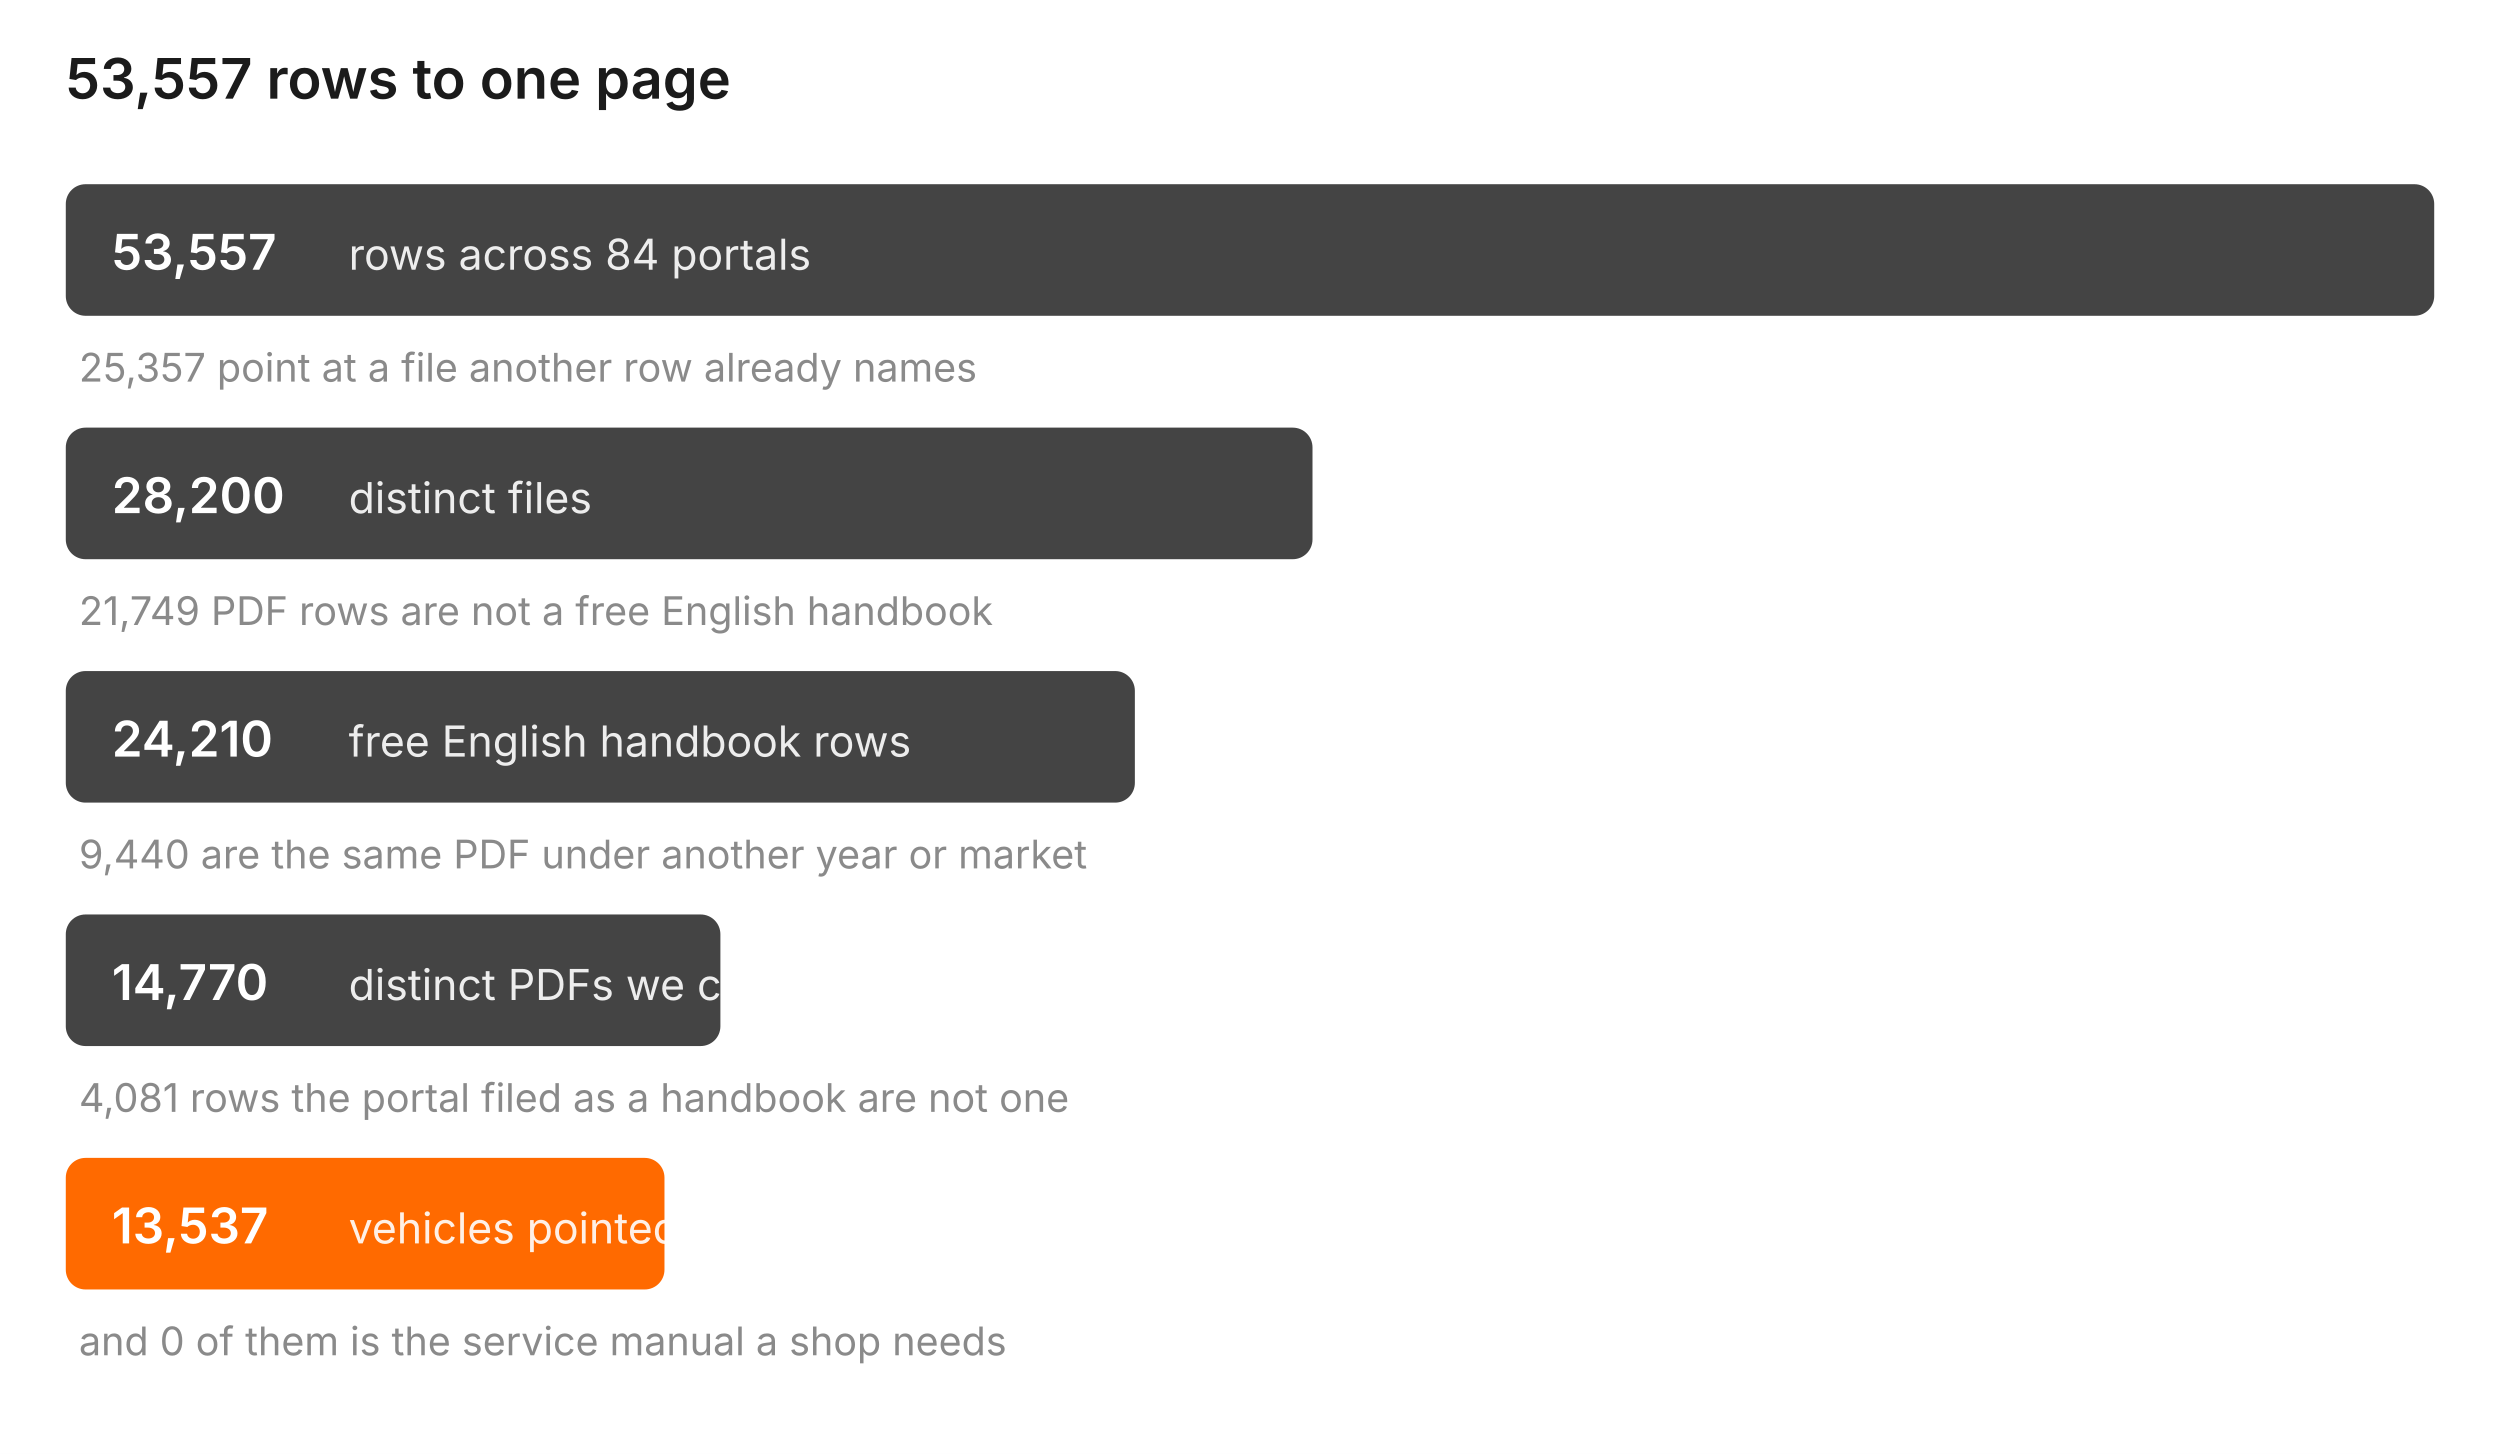
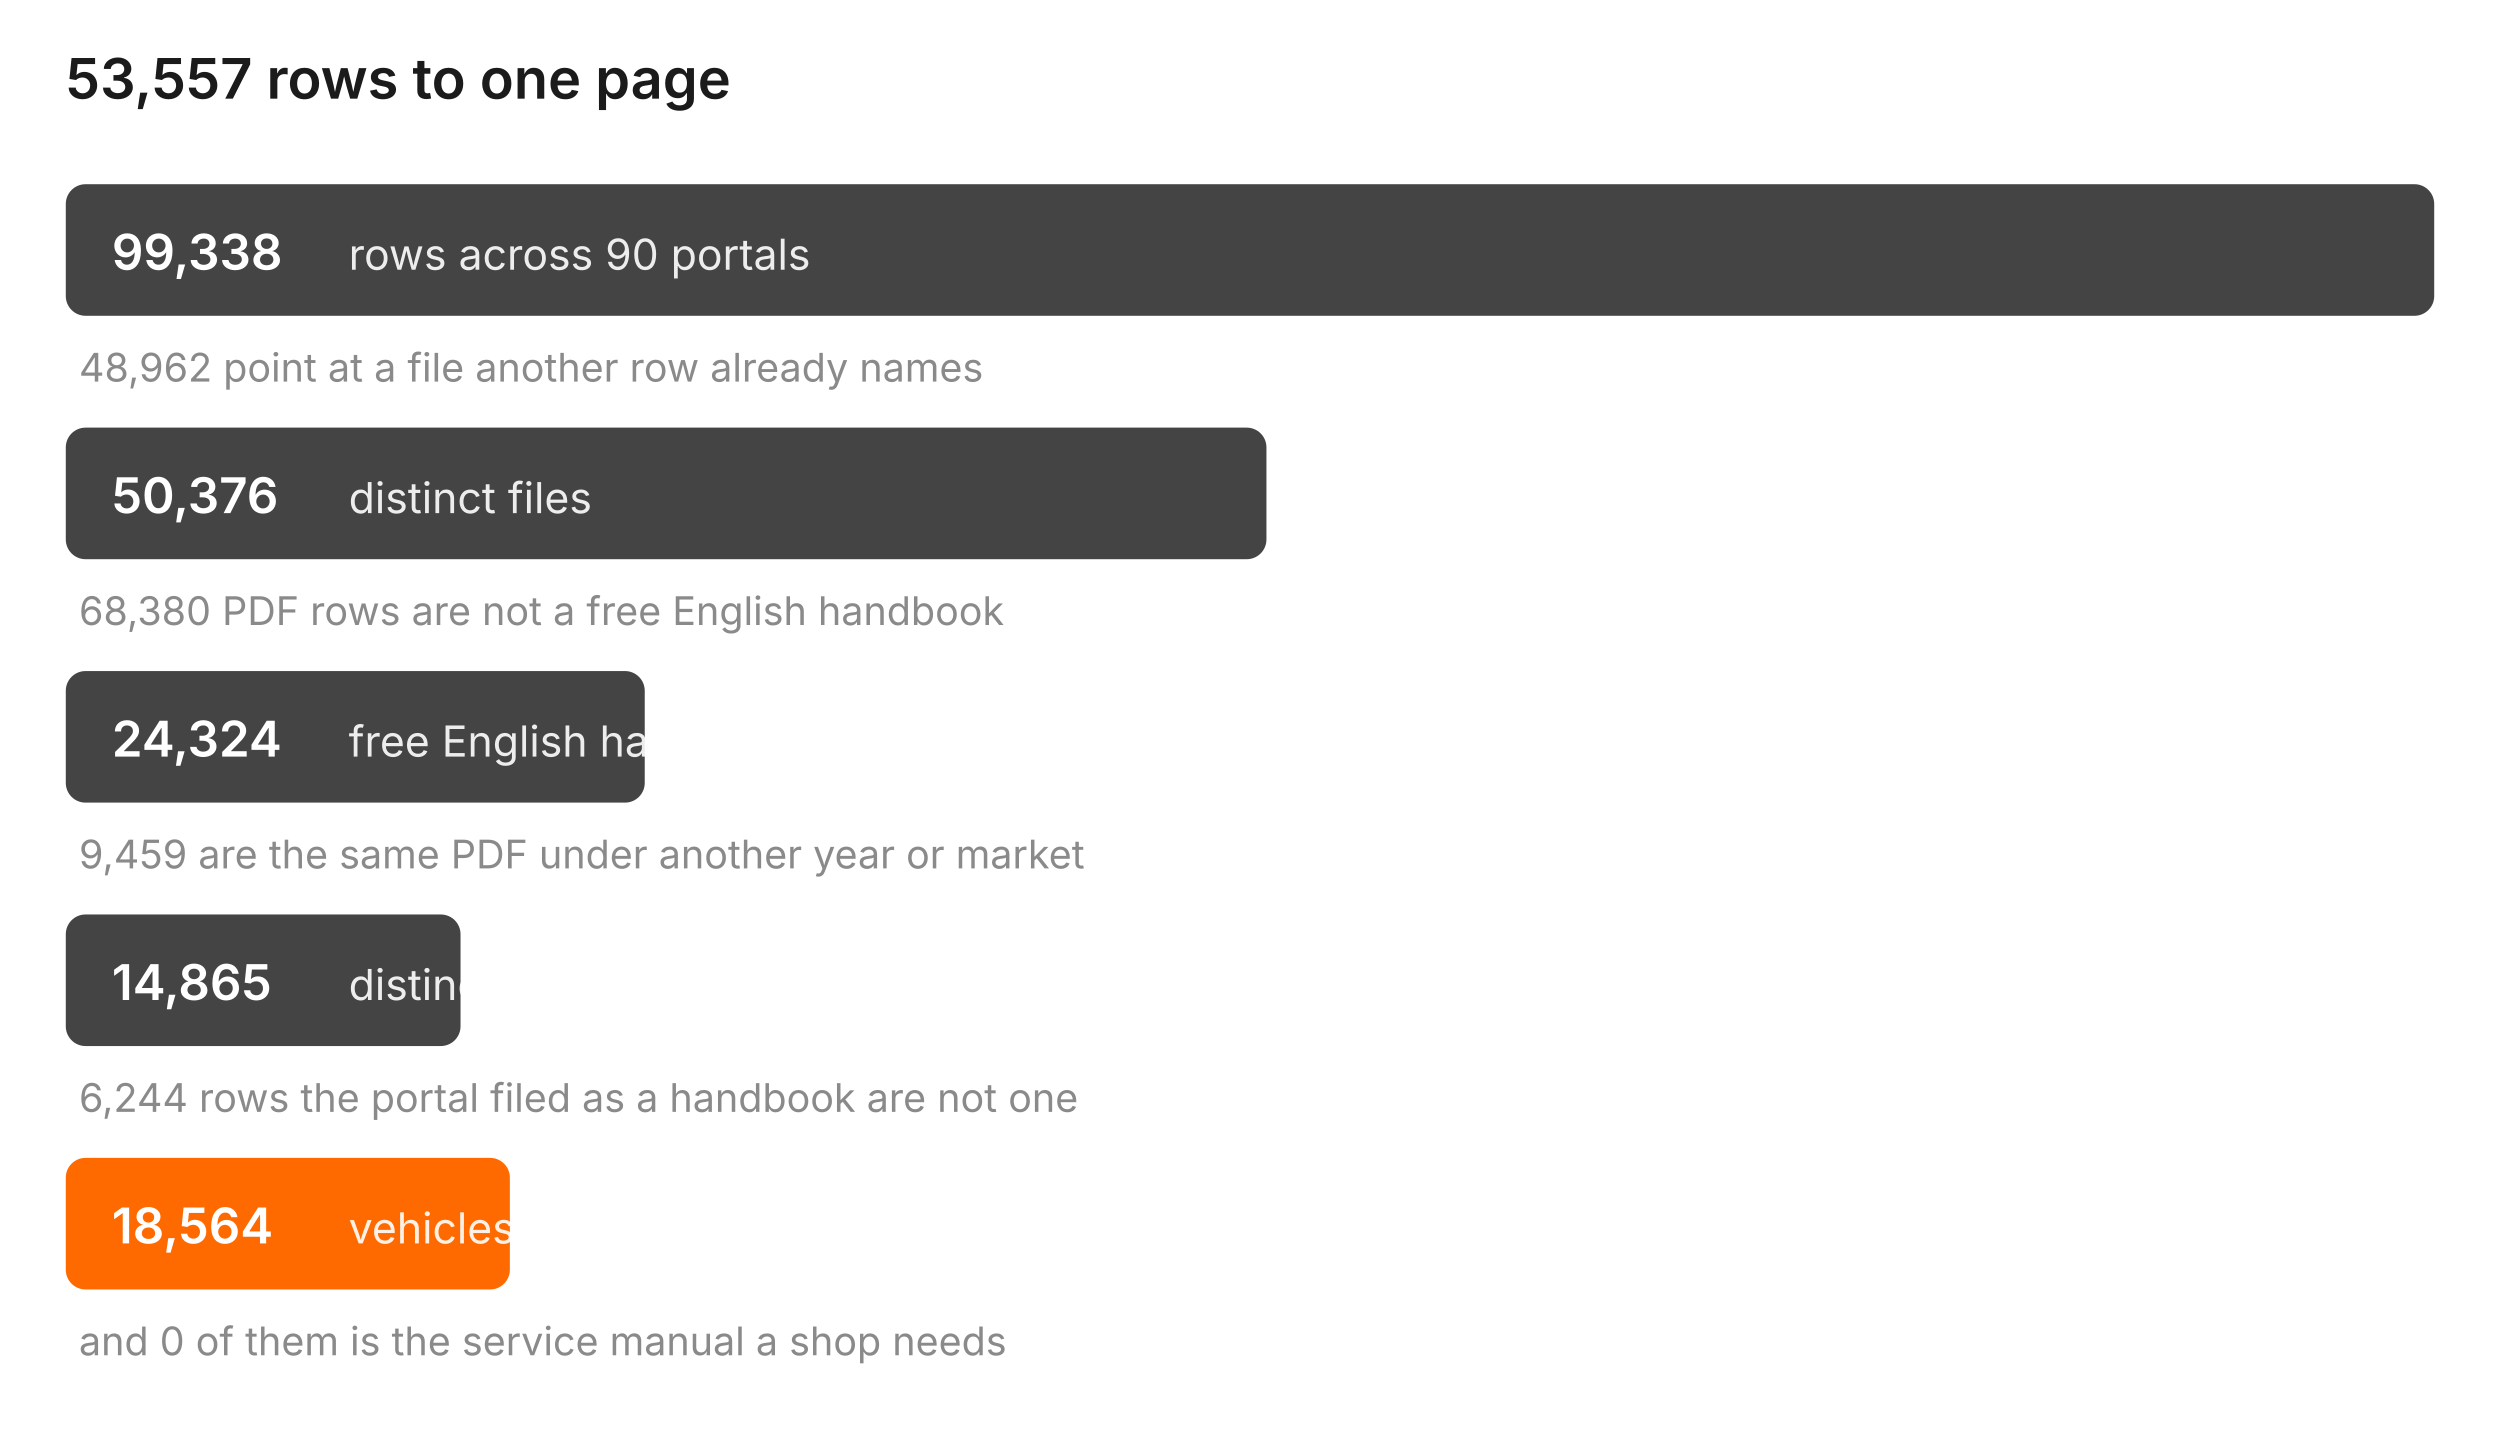
<svg xmlns="http://www.w3.org/2000/svg" width="760" height="442" viewBox="0 0 760 442" font-family="system-ui, -apple-system, Segoe UI, sans-serif">
  <rect width="760" height="442" fill="#ffffff" />
  <text x="20" y="30" font-size="17" font-weight="600" fill="#1b1b1b">53,557 rows to one page</text>
  <rect x="20" y="56" width="720" height="40" rx="6" fill="#1b1b1b" opacity="0.82" />
-   <text x="34" y="82" font-size="15" font-weight="600" fill="#ffffff">53,557</text>
-   <text x="106" y="82" font-size="13" fill="#ffffff" opacity="0.9">rows across 84 portals</text>
-   <text x="24" y="116" font-size="12" fill="#8a8a8a">25,357 point at a file another row already names</text>
-   <rect x="20" y="130" width="379" height="40" rx="6" fill="#1b1b1b" opacity="0.82" />
-   <text x="34" y="156" font-size="15" font-weight="600" fill="#ffffff">28,200</text>
+   <text x="34" y="82" font-size="15" font-weight="600" fill="#ffffff">99,338</text>
+   <text x="106" y="82" font-size="13" fill="#ffffff" opacity="0.9">rows across 90 portals</text>
+   <text x="24" y="116" font-size="12" fill="#8a8a8a">48,962 point at a file another row already names</text>
+   <rect x="20" y="130" width="365" height="40" rx="6" fill="#1b1b1b" opacity="0.82" />
+   <text x="34" y="156" font-size="15" font-weight="600" fill="#ffffff">50,376</text>
  <text x="106" y="156" font-size="13" fill="#ffffff" opacity="0.9">distinct files</text>
-   <text x="24" y="190" font-size="12" fill="#8a8a8a">21,749 PDF rows are not a free English handbook</text>
-   <rect x="20" y="204" width="325" height="40" rx="6" fill="#1b1b1b" opacity="0.82" />
-   <text x="34" y="230" font-size="15" font-weight="600" fill="#ffffff">24,210</text>
+   <text x="24" y="190" font-size="12" fill="#8a8a8a">68,380 PDF rows are not a free English handbook</text>
+   <rect x="20" y="204" width="176" height="40" rx="6" fill="#1b1b1b" opacity="0.82" />
+   <text x="34" y="230" font-size="15" font-weight="600" fill="#ffffff">24,324</text>
  <text x="106" y="230" font-size="13" fill="#ffffff" opacity="0.9">free English handbook rows</text>
-   <text x="24" y="264" font-size="12" fill="#8a8a8a">9,440 are the same PDF under another year or market</text>
-   <rect x="20" y="278" width="199" height="40" rx="6" fill="#1b1b1b" opacity="0.82" />
-   <text x="34" y="304" font-size="15" font-weight="600" fill="#ffffff">14,770</text>
+   <text x="24" y="264" font-size="12" fill="#8a8a8a">9,459 are the same PDF under another year or market</text>
+   <rect x="20" y="278" width="120" height="40" rx="6" fill="#1b1b1b" opacity="0.82" />
+   <text x="34" y="304" font-size="15" font-weight="600" fill="#ffffff">14,865</text>
  <text x="106" y="304" font-size="13" fill="#ffffff" opacity="0.9">distinct PDFs we can fetch</text>
-   <text x="24" y="338" font-size="12" fill="#8a8a8a">4,081 rows the portal filed as a handbook are not one</text>
-   <rect x="20" y="352" width="182" height="40" rx="6" fill="#ff6a00" opacity="1" />
-   <text x="34" y="378" font-size="15" font-weight="600" fill="#ffffff">13,537</text>
+   <text x="24" y="338" font-size="12" fill="#8a8a8a">6,244 rows the portal filed as a handbook are not one</text>
+   <rect x="20" y="352" width="135" height="40" rx="6" fill="#ff6a00" opacity="1" />
+   <text x="34" y="378" font-size="15" font-weight="600" fill="#ffffff">18,564</text>
  <text x="106" y="378" font-size="13" fill="#ffffff" opacity="0.9">vehicles pointed at one</text>
  <text x="24" y="412" font-size="12" fill="#8a8a8a">and 0 of them is the service manual a shop needs</text>
</svg>
